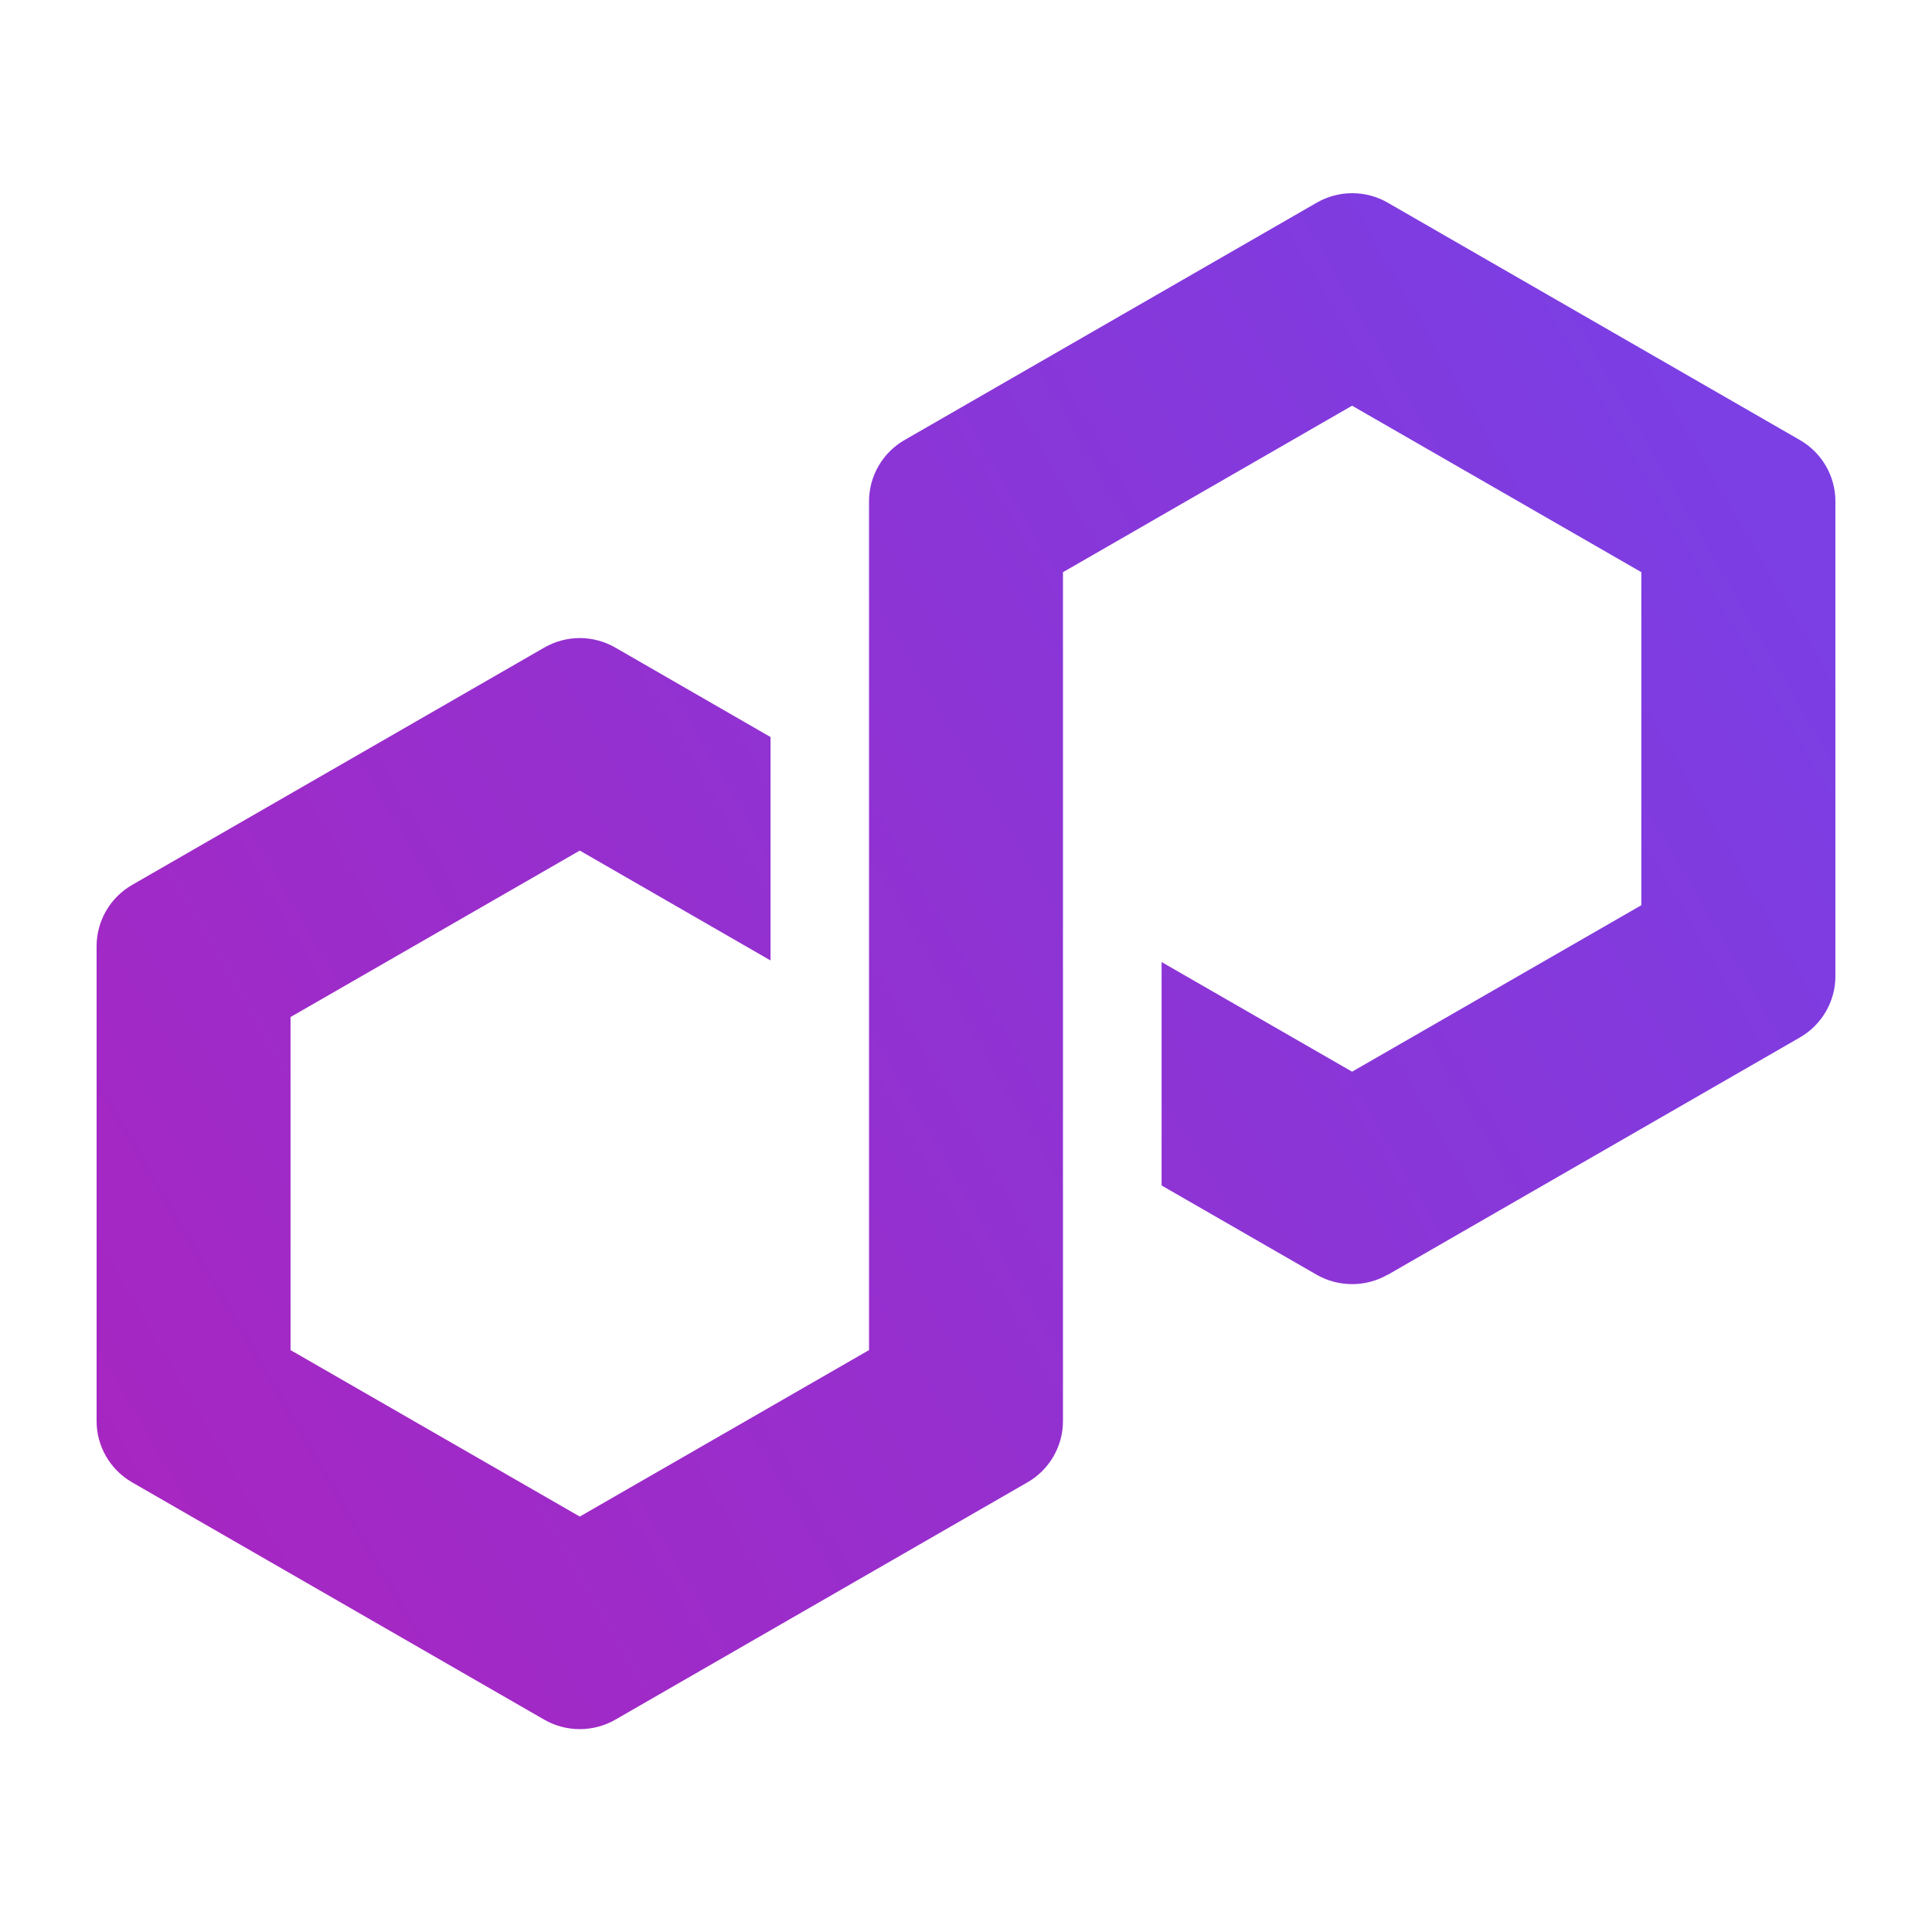
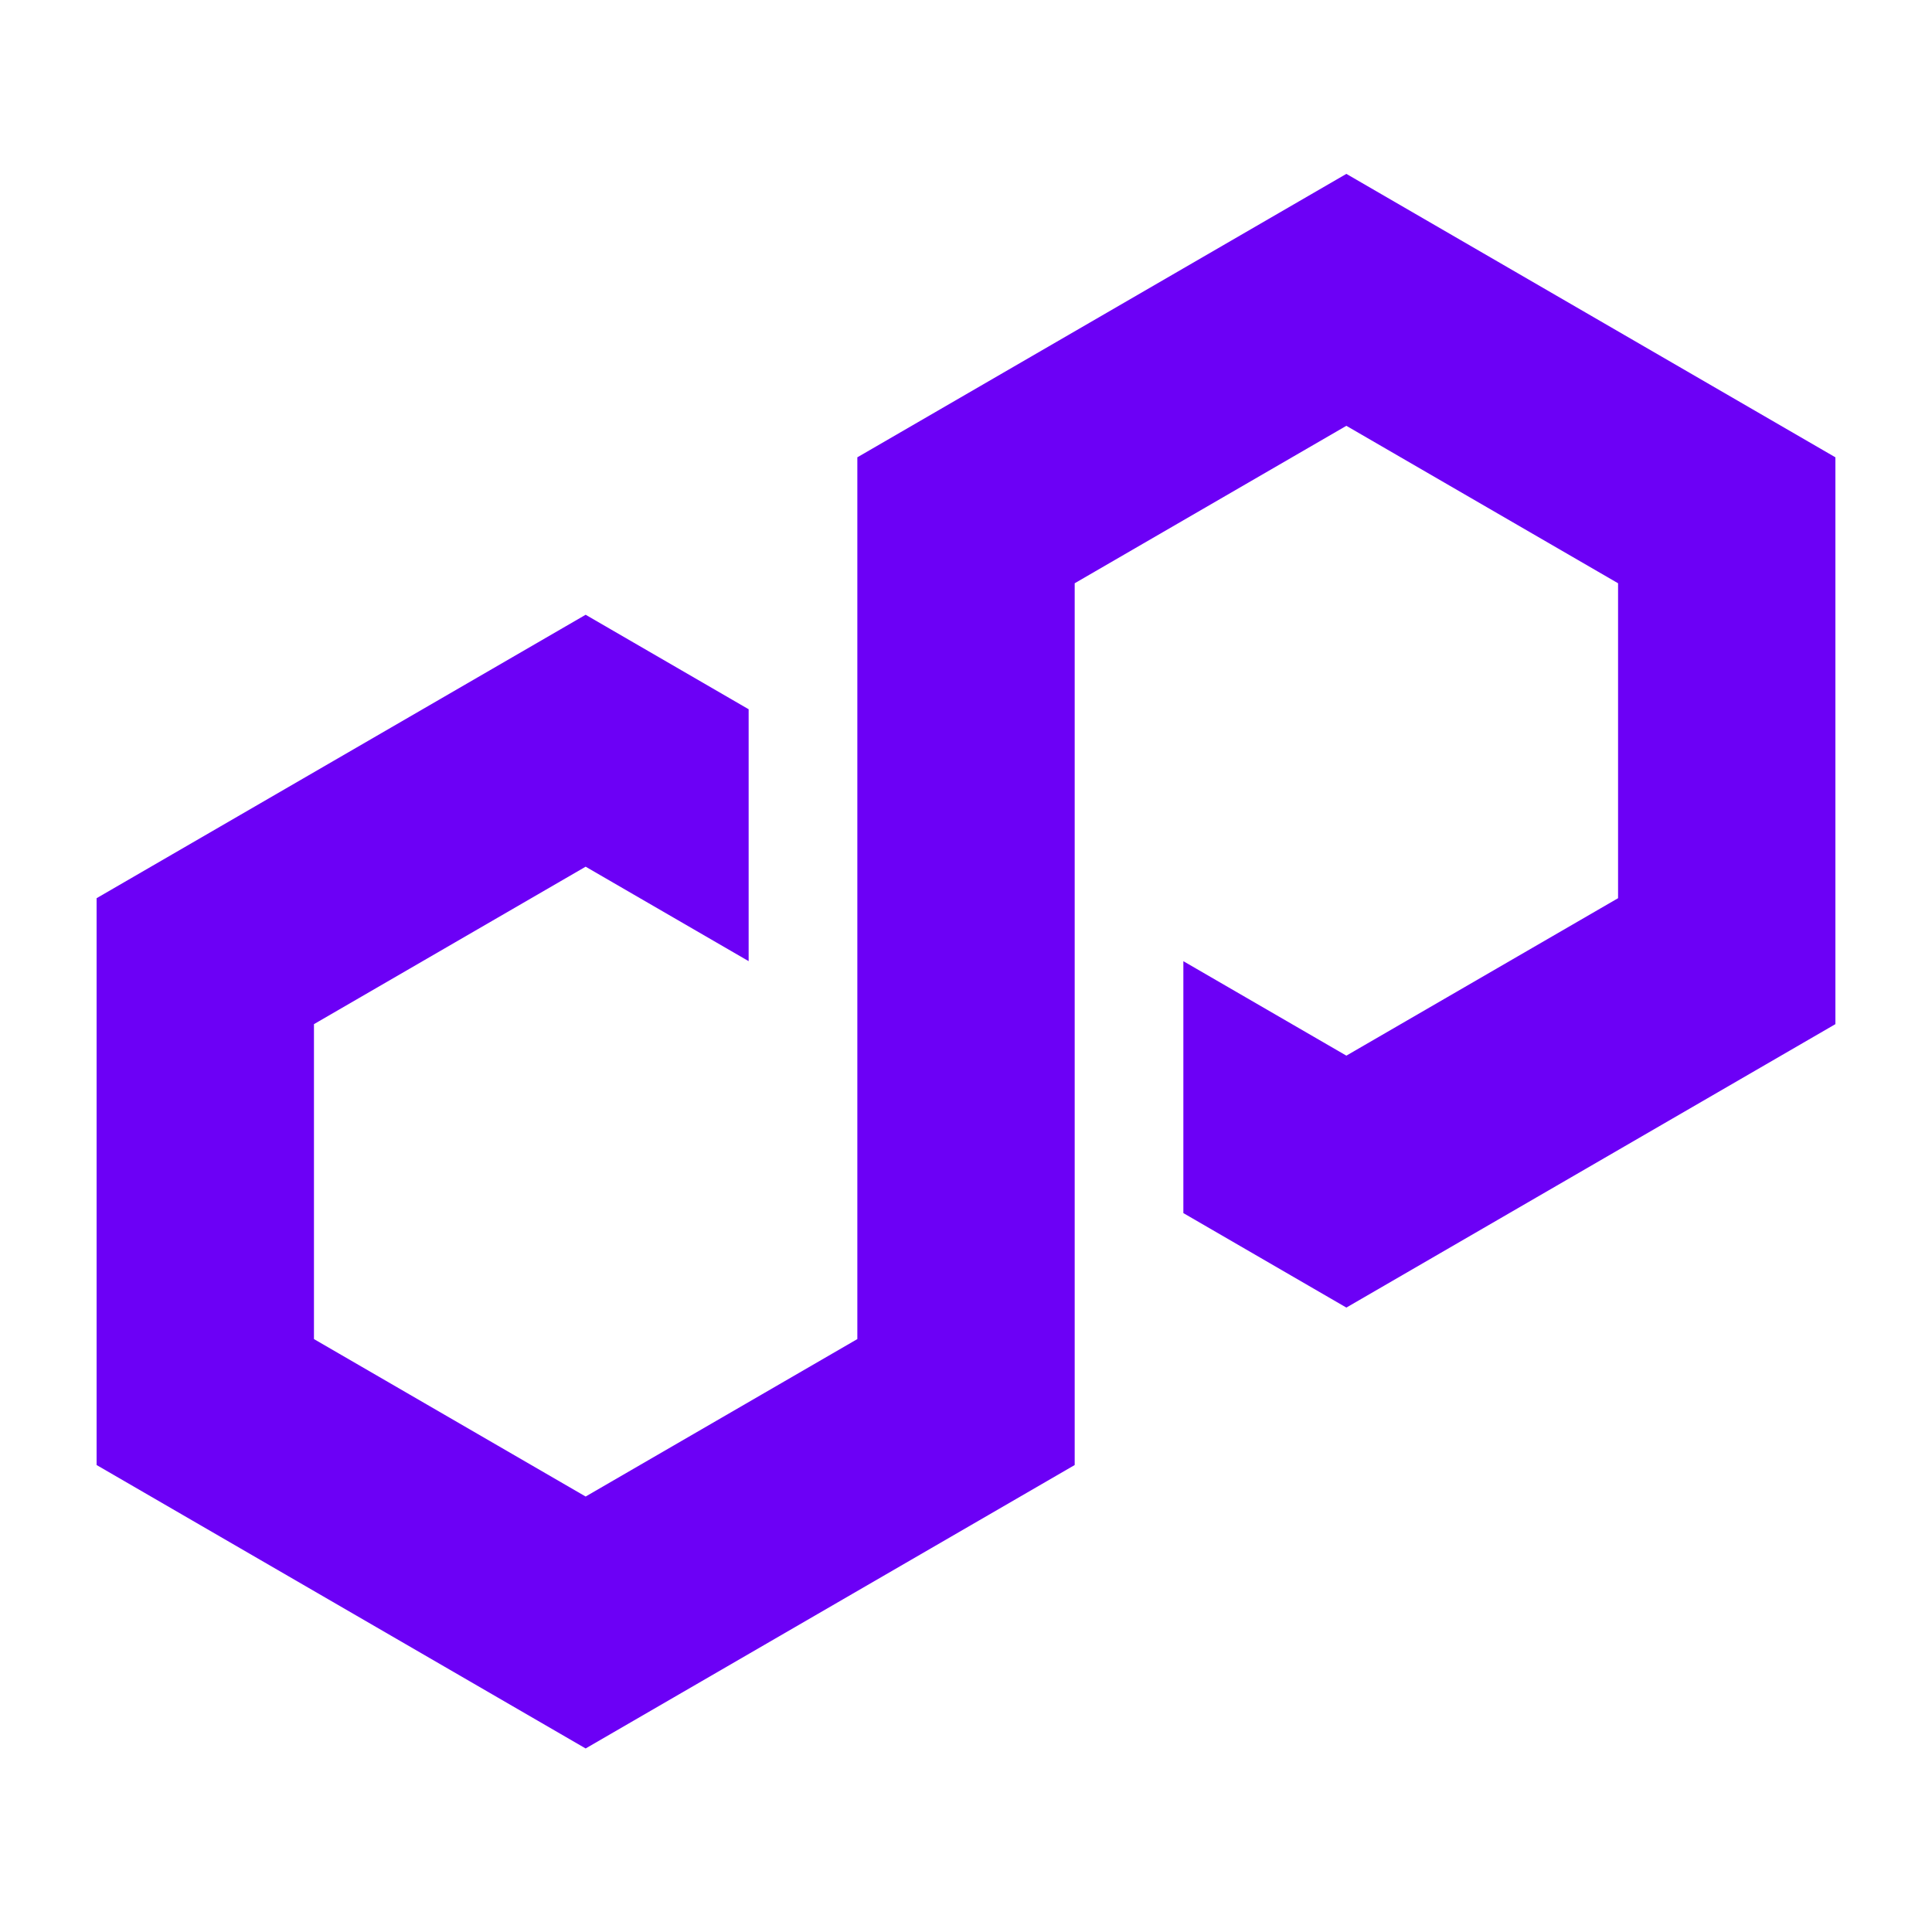
<svg xmlns="http://www.w3.org/2000/svg" viewBox="0 0 200 200" fill="none">
-   <path d="M143.643 131.976L186.338 107.389C188.601 106.083 190 103.661 190 101.062V51.889C190 49.289 188.601 46.867 186.338 45.561L143.643 20.975C141.379 19.669 138.57 19.681 136.319 20.975L93.623 45.561C91.361 46.867 89.962 49.289 89.962 51.889V139.761L60.019 156.994L30.076 139.761V105.285L60.019 88.052L79.765 99.426V76.298L63.681 67.029C62.574 66.395 61.303 66.052 60.019 66.052C58.734 66.052 57.464 66.395 56.358 67.029L13.662 91.615C11.399 92.921 10 95.344 10 97.943V147.116C10 149.715 11.399 152.137 13.662 153.443L56.358 178.03C58.62 179.323 61.418 179.323 63.681 178.03L106.376 153.443C108.64 152.137 110.038 149.715 110.038 147.116V59.23L110.572 58.926L139.968 41.998L169.911 59.23V93.708L139.968 110.94L120.248 99.591V122.72L136.306 131.964C138.57 133.257 141.379 133.257 143.63 131.964L143.643 131.976Z" fill="url(#paint0_linear_507_62)" />
-   <defs>
-     <linearGradient id="paint0_linear_507_62" x1="9.415" y1="151.934" x2="182.032" y2="51.469" gradientUnits="userSpaceOnUse">
-       <stop stop-color="#A726C1" />
-       <stop offset="0.88" stop-color="#803BDF" />
-       <stop offset="1" stop-color="#7B3FE4" />
-     </linearGradient>
-   </defs>
+   <path d="M77.499 73.421L60.625 63.64L10 92.981V151.659L60.625 181L111.252 151.659V60.379L139.375 44.08L167.502 60.379V92.981L139.375 109.28L122.501 99.502V125.579L139.375 135.36L190 106.019V47.341L139.375 18L88.751 47.341V138.621L60.625 154.92L32.501 138.621V106.019L60.625 89.72L77.499 99.498V73.421Z" fill="#6C00F6" />
</svg>
